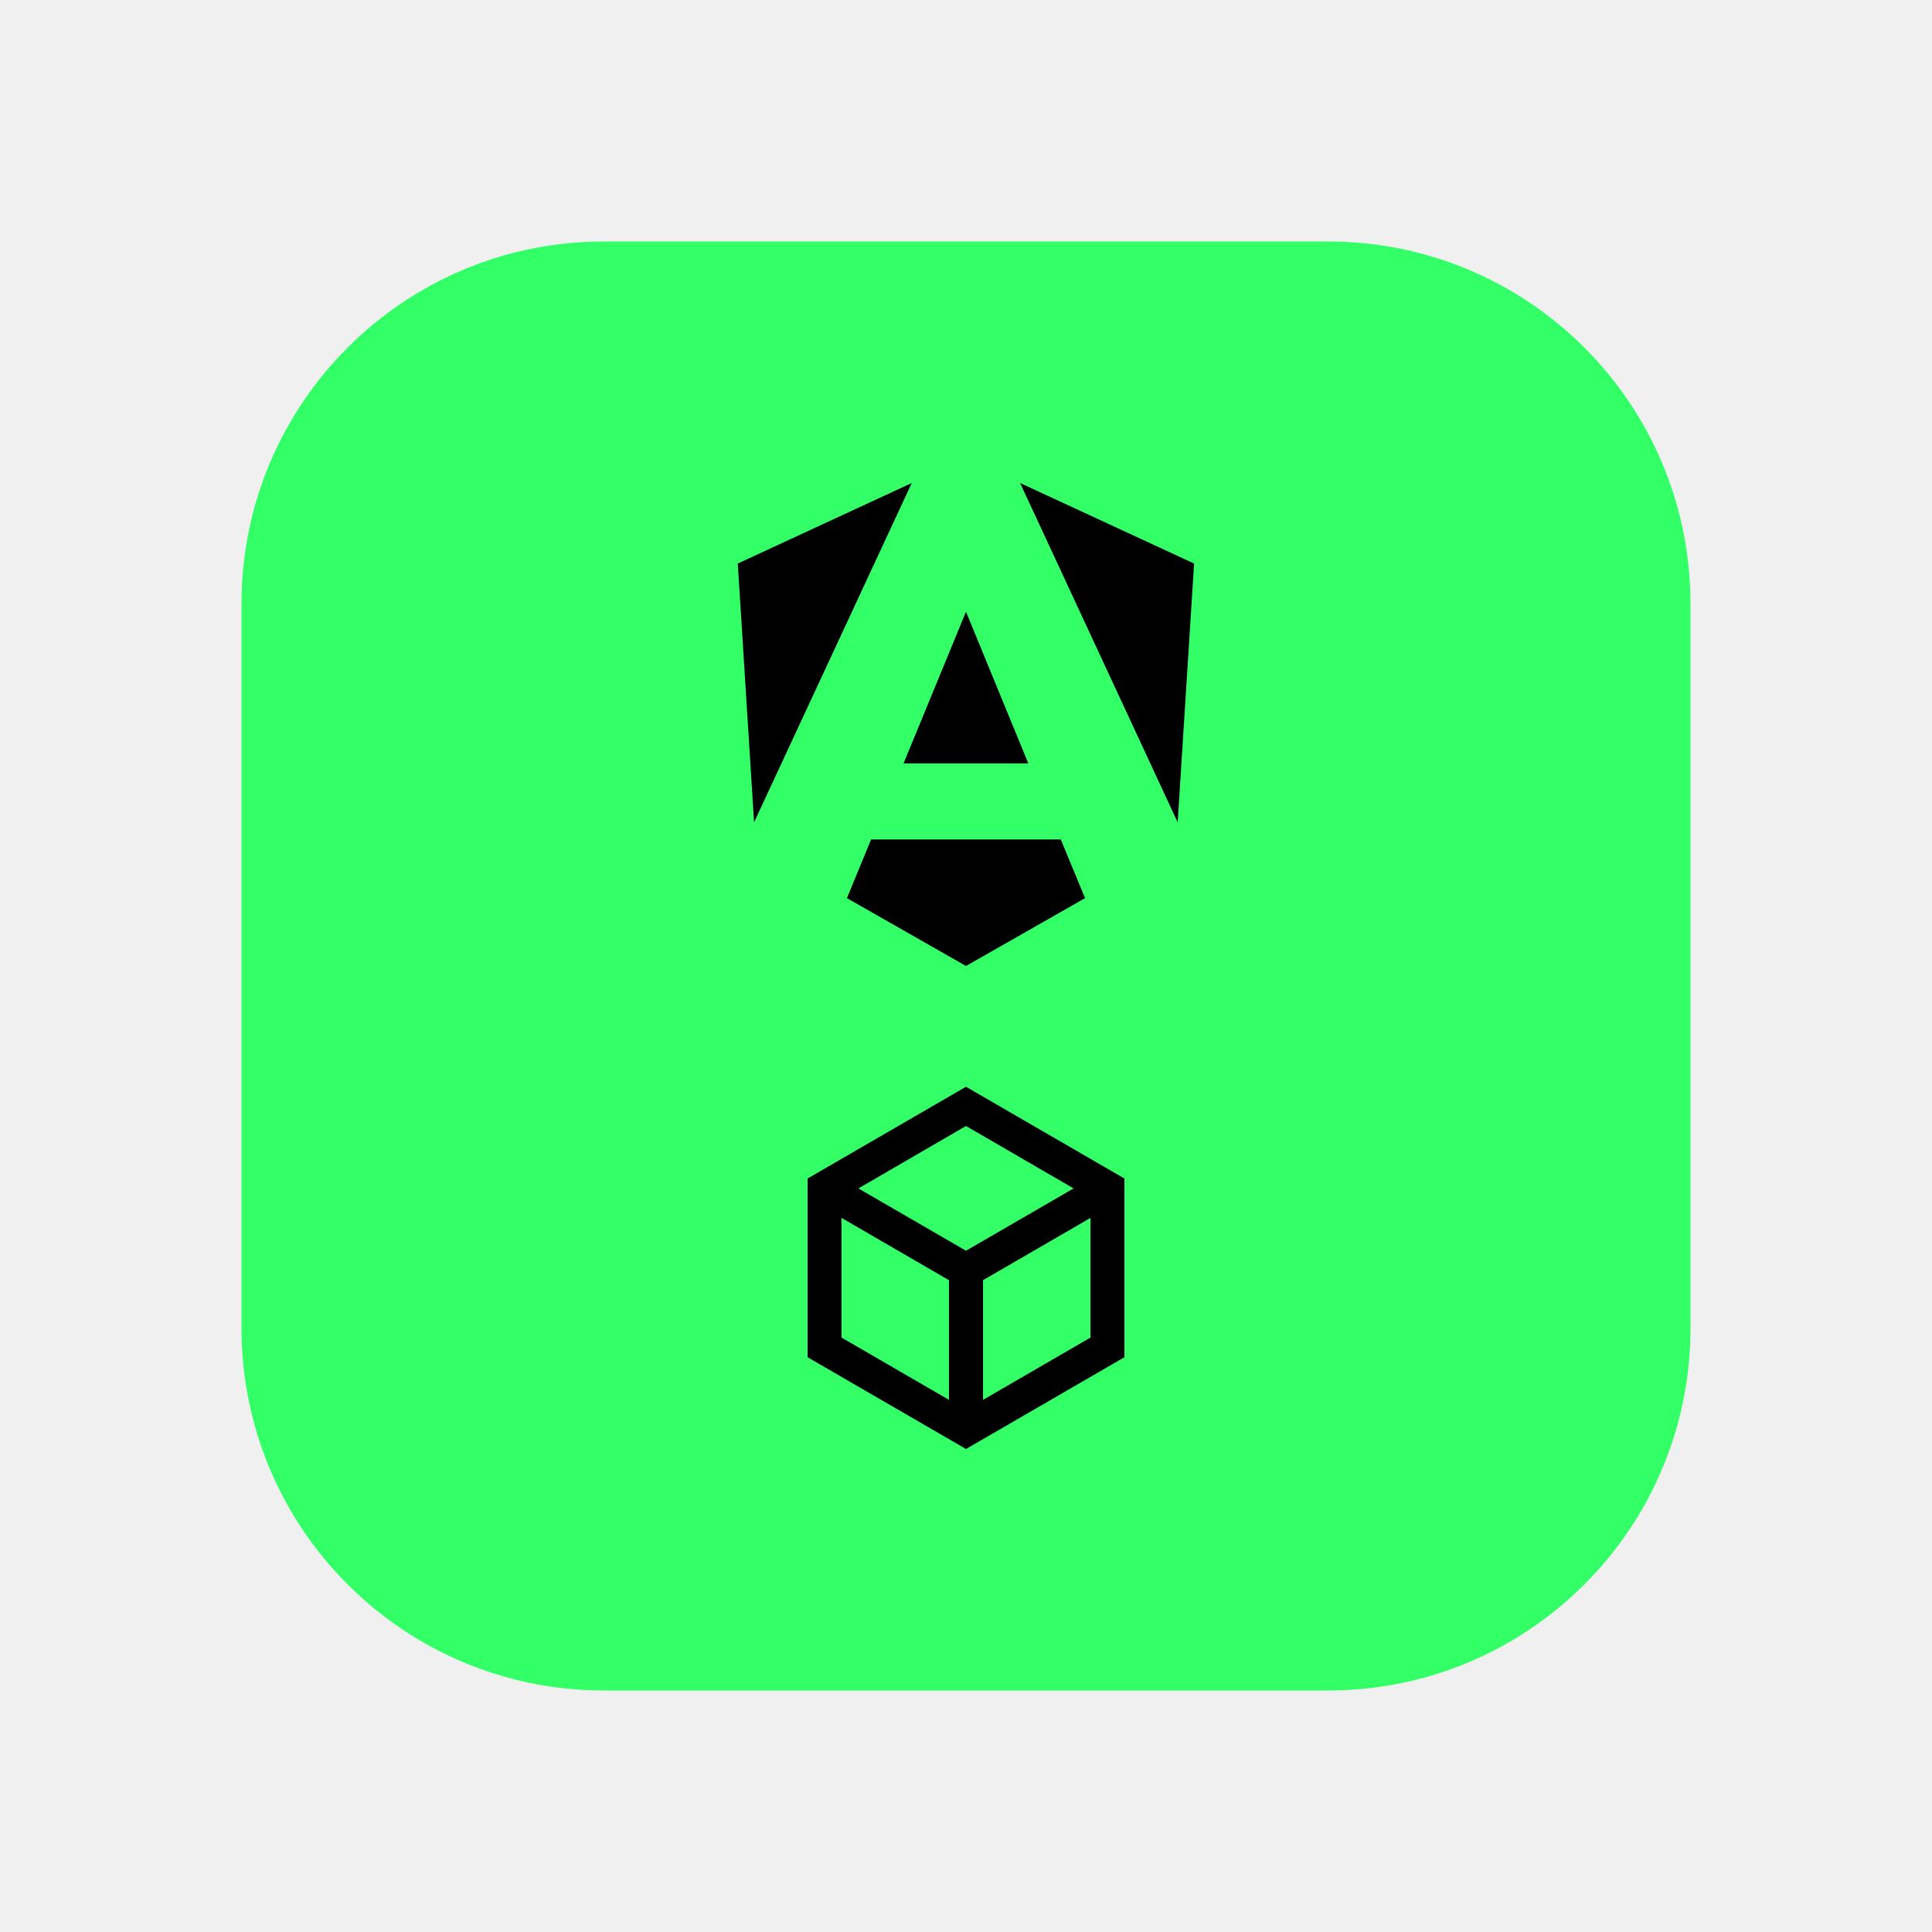
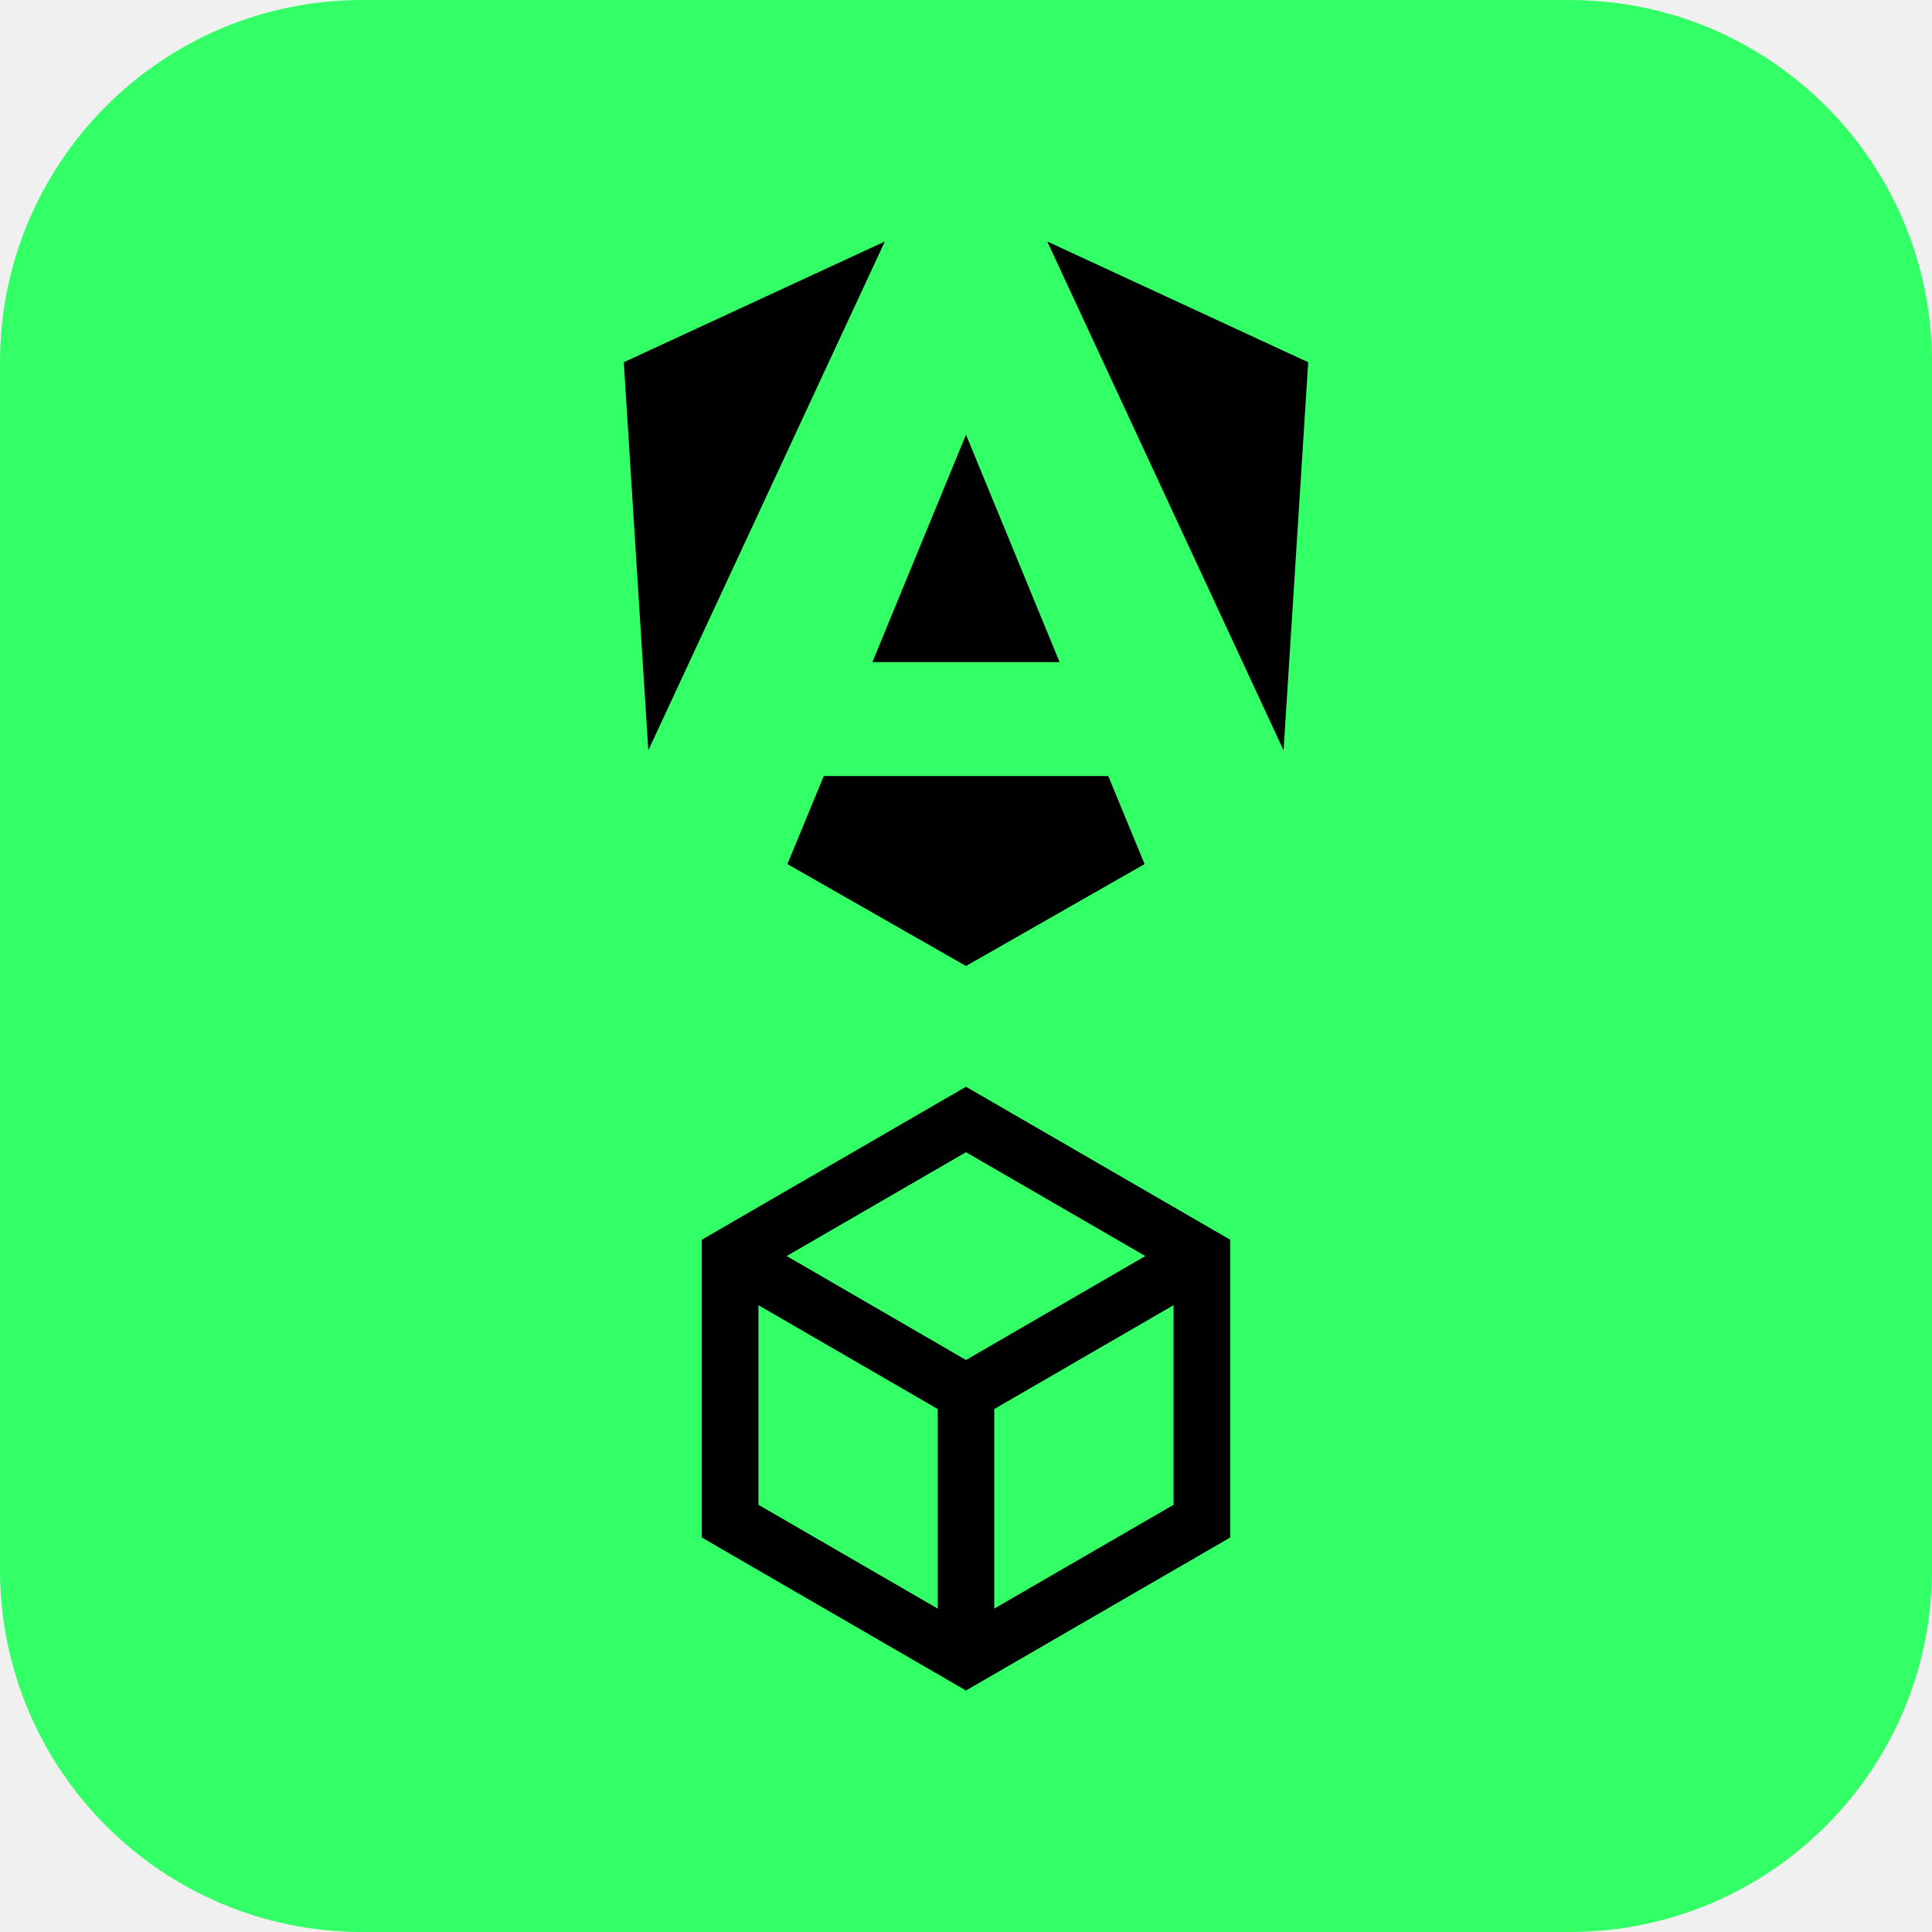
<svg xmlns="http://www.w3.org/2000/svg" width="16" height="16" viewBox="0 0 16 16" fill="none">
-   <rect x="2" y="2" width="12" height="12" rx="3" fill="#33FF66" />
-   <path d="M9.889 4.667L9.753 6.81L8.448 4L9.889 4.667ZM8.986 7.438L8 8L7.014 7.438L7.214 6.952H8.785L8.986 7.438ZM8 5.066L8.516 6.322H7.483L8 5.066ZM6.245 6.81L6.11 4.667L7.551 4L6.245 6.81Z" fill="black" />
-   <path fill-rule="evenodd" clip-rule="evenodd" d="M8 9L9.312 9.76V11.24L8 12L6.688 11.24V9.76L8 9ZM6.969 10.086L7.859 10.602V11.593L6.969 11.077V10.086ZM8.141 11.593L9.031 11.077V10.086L8.141 10.602V11.593ZM8 10.358L8.891 9.842L8 9.325L7.109 9.842L8 10.358Z" fill="black" />
+   <g clip-path="url(#clip0_157_6091)">
+     <rect width="16" height="16" rx="3" fill="#33FF66" />
+     <path d="M10.834 3L10.63 6.214L8.673 2L10.834 3ZM9.479 7.156L8 8L6.521 7.156L6.822 6.427H9.178L9.479 7.156ZM8 3.6L8.775 5.483H7.225L8 3.6ZM5.369 6.214L5.166 3L7.328 2L5.369 6.214Z" fill="black" />
+     <path fill-rule="evenodd" clip-rule="evenodd" d="M8 9L10.188 10.267V12.733L8 14L5.812 12.733V10.267L8 9ZM6.281 10.809L7.766 11.669V13.322L6.281 12.462V10.809ZM8.234 13.322L9.719 12.462V10.809L8.234 11.669V13.322ZM8 11.263L9.485 10.402L8 9.542L6.515 10.402L8 11.263Z" fill="black" />
+   </g>
+   <defs>
+     <clipPath id="clip0_157_6091">
+       <rect width="16" height="16" fill="white" />
+     </clipPath>
+   </defs>
</svg>
